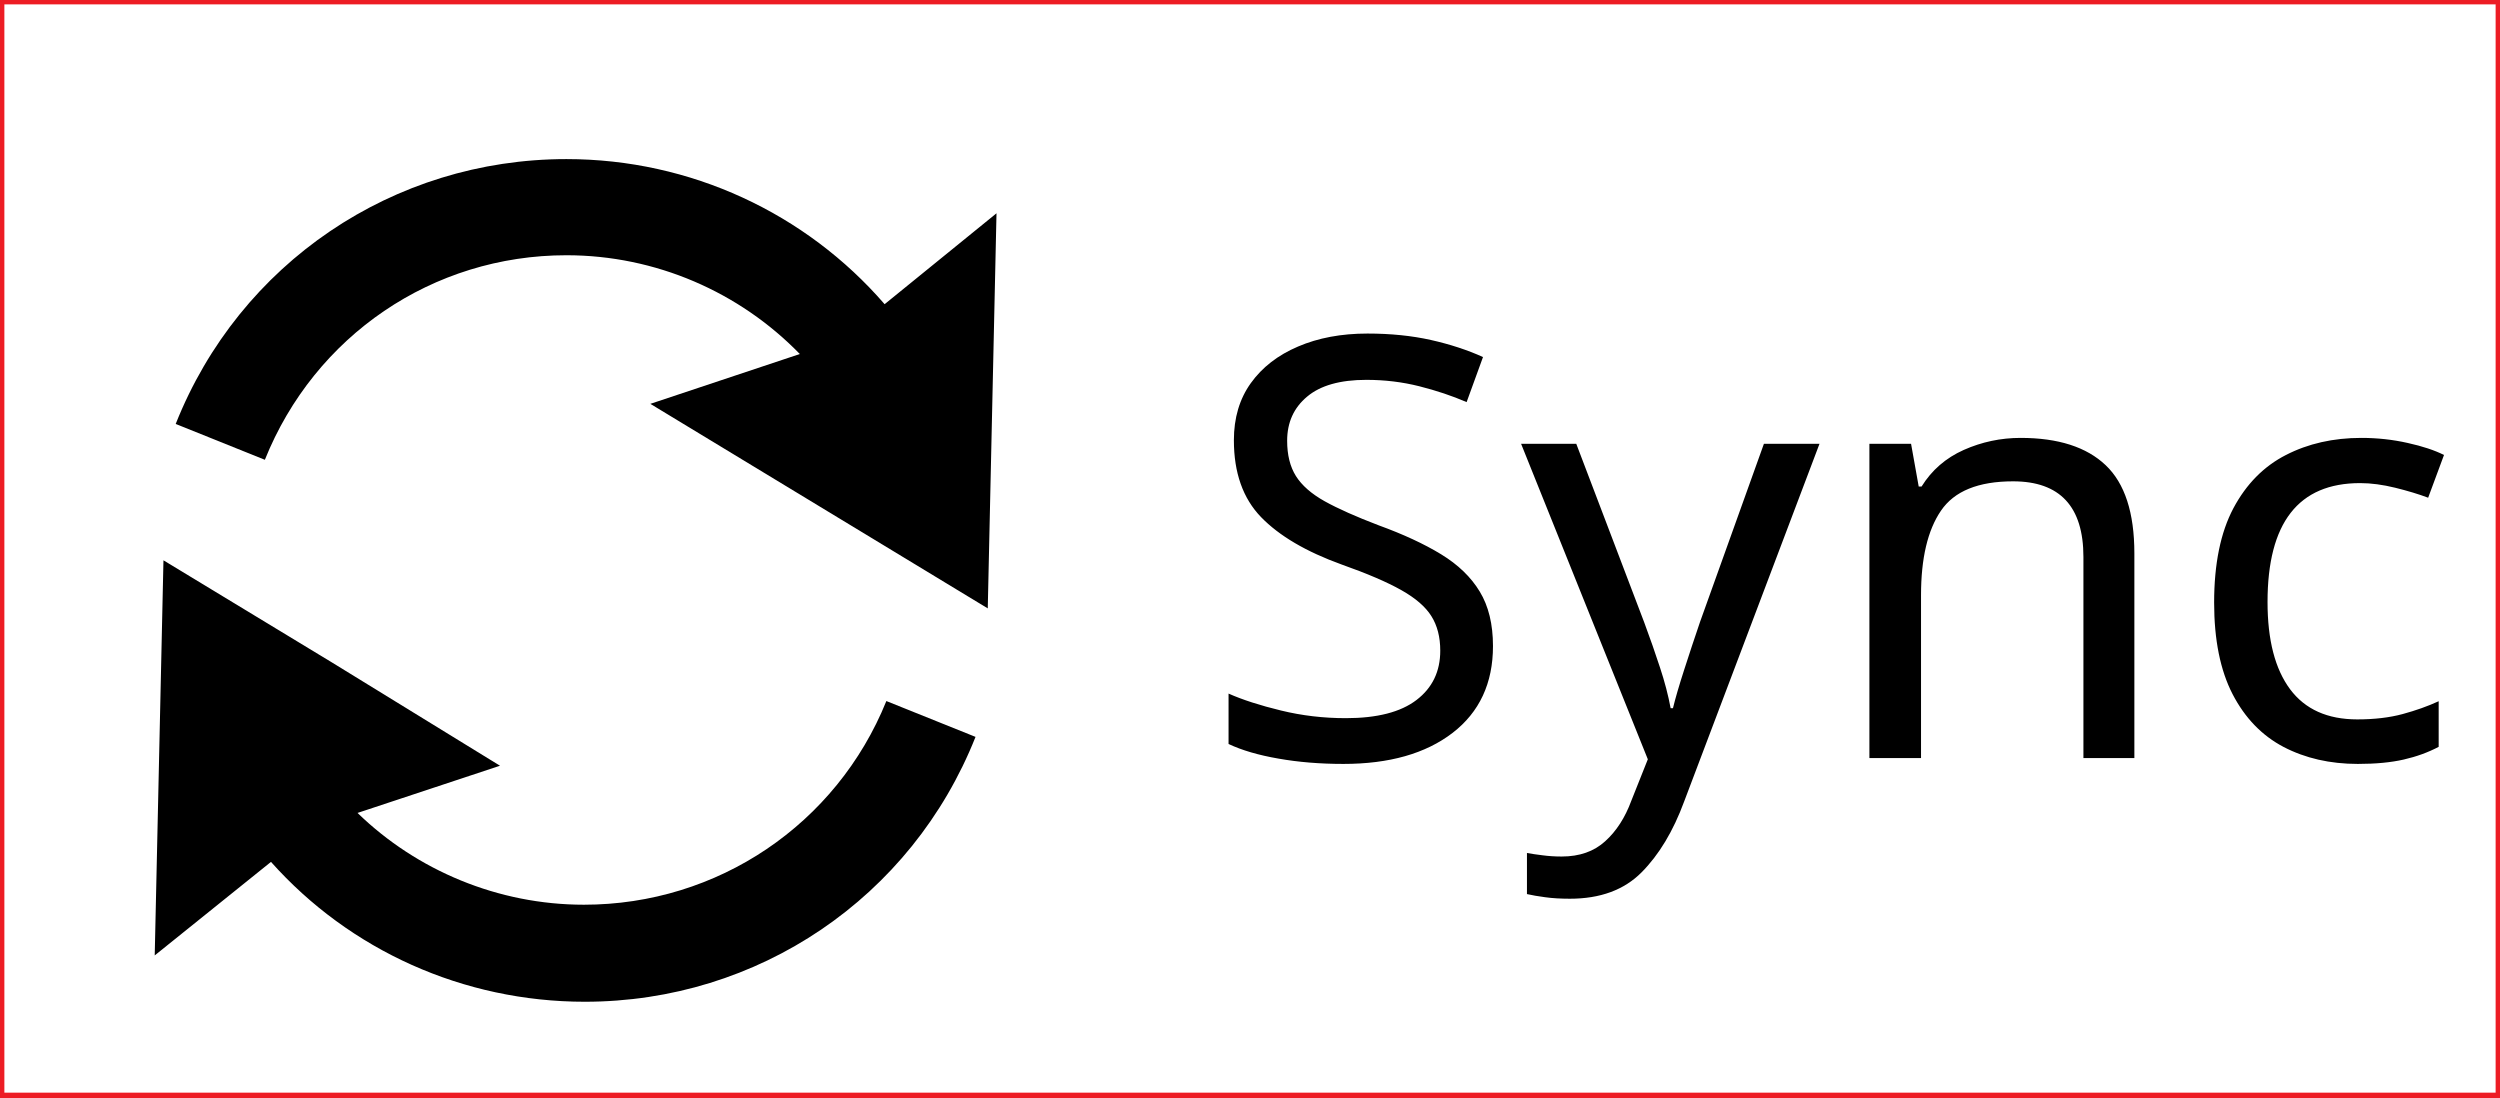
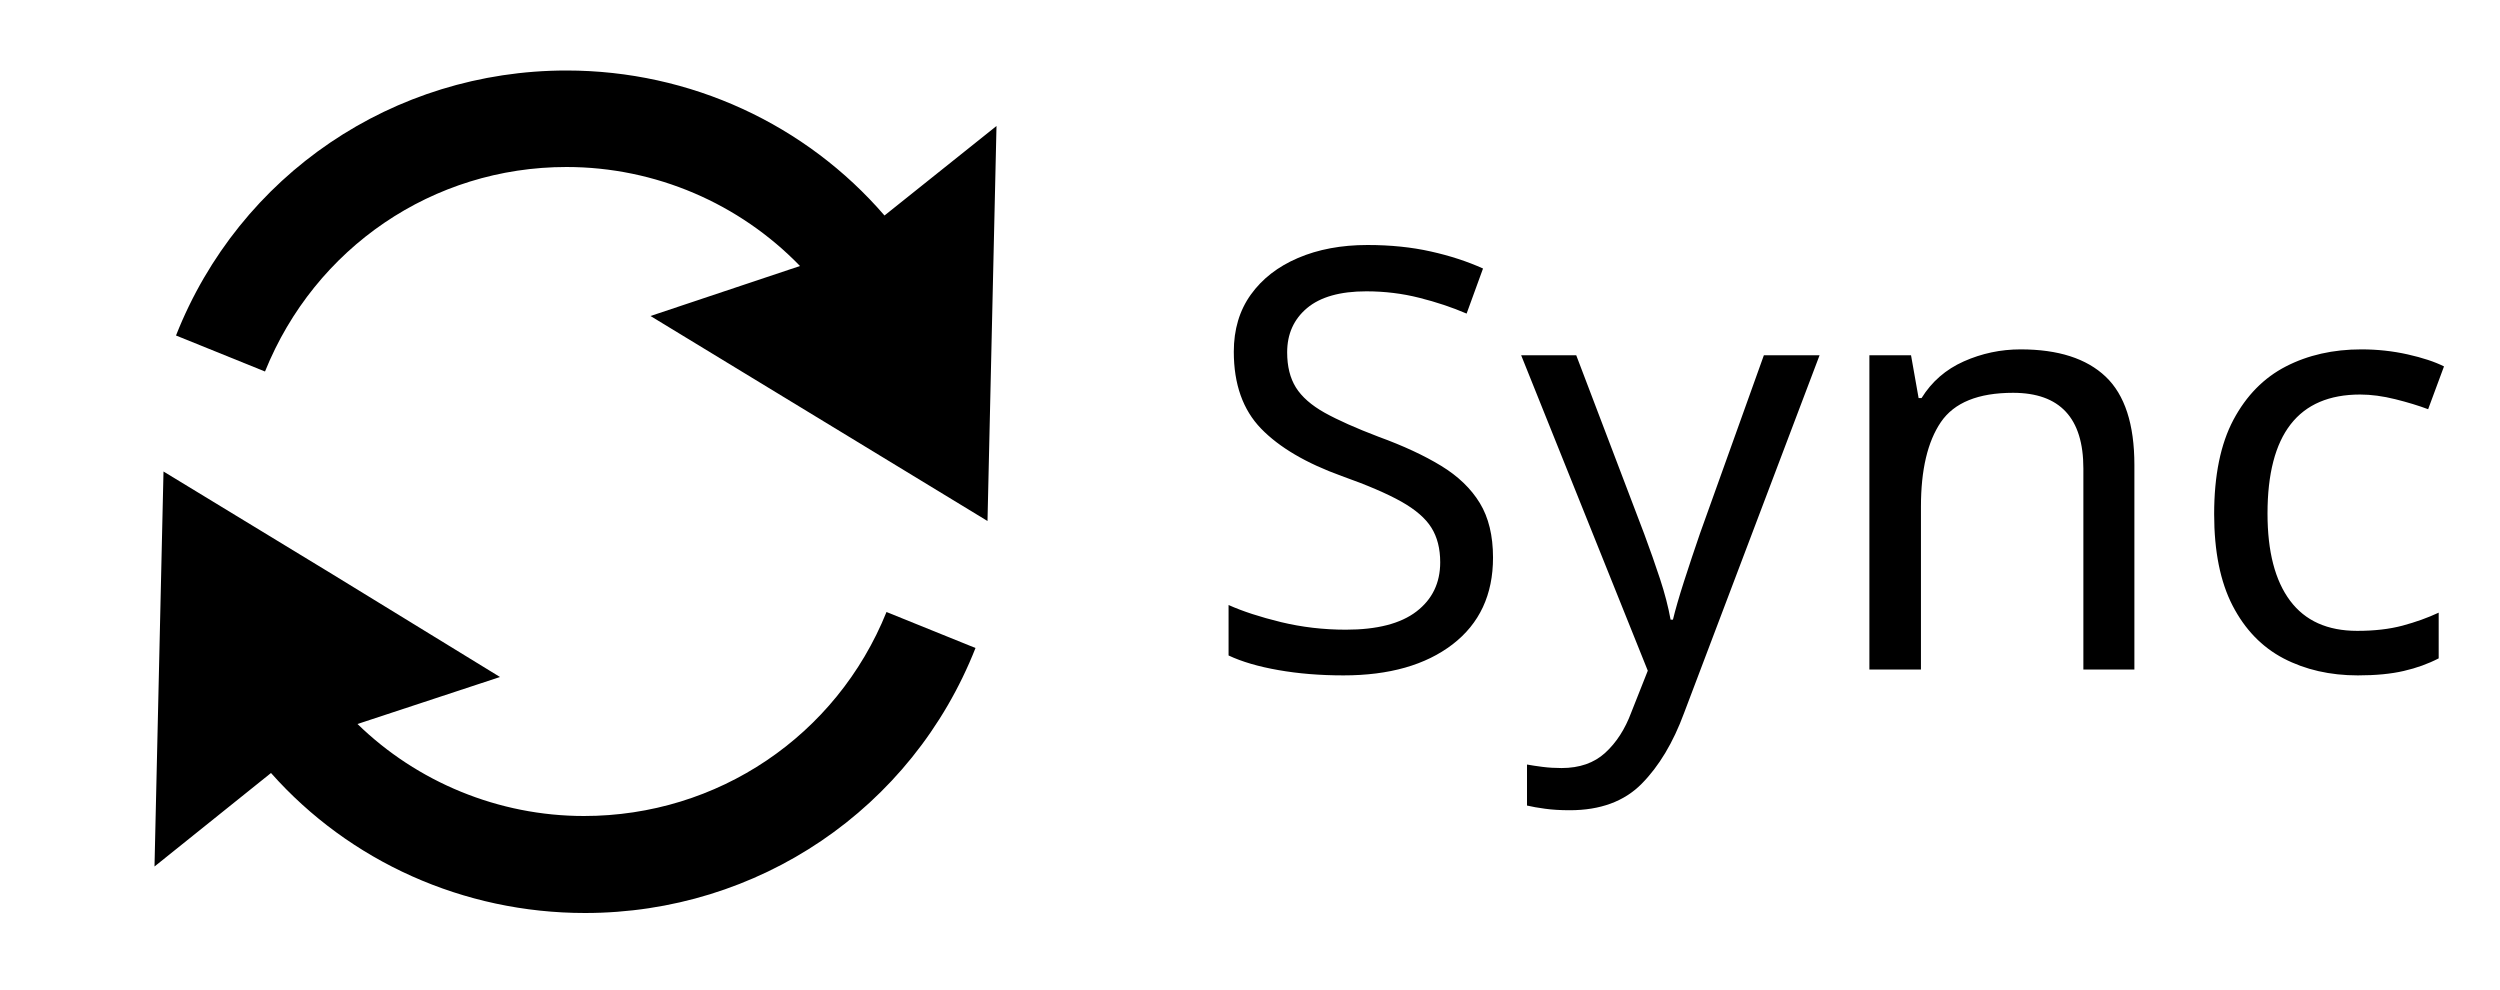
- <svg xmlns="http://www.w3.org/2000/svg" version="1.1" id="Layer_1" x="0px" y="0px" viewBox="0 0 286 125.5" enable-background="new 0 0 286 125.5" xml:space="preserve">
-   <g id="boundary">
-     <rect fill="none" stroke="#ED1C24" stroke-miterlimit="10" width="286" height="125.5" />
+ <svg xmlns="http://www.w3.org/2000/svg" version="1.1" id="Layer_1" x="0px" y="0px" viewBox="0 158 500 198" enable-background="new 0 158 500 198" xml:space="preserve">
+   <text transform="matrix(1 0 0 1 239.7293 291.9064)" font-family="'MyriadPro-Regular'" font-size="117.263">Sync</text>
+   <g>
+     <path d="M176.9,201.1c-15.7-18.2-38.8-29-63.6-29c-34.6,0-65.4,20.8-78.1,53l17.8,7.2c10-24.8,33.6-40.9,60.3-40.9   c17.8,0,34.6,7.3,46.7,19.8l-29.9,10l33.7,20.5l33.7,20.5l0.9-39.5l0.9-39.5L176.9,201.1z" />
+     <path d="M116.8,321.2c-17.1,0-33.4-6.8-45.3-18.4l28.5-9.4l-33.6-20.6l-33.7-20.5l-0.9,39.5l-0.9,39.5l23.3-18.7   c15.7,17.7,38.5,28,62.8,28c34.6,0,65.4-20.8,78.1-53l-17.8-7.2C167.3,305.2,143.5,321.2,116.8,321.2z" />
  </g>
-   <text transform="matrix(1 0 0 1 137.1249 86.7206)" font-family="'MyriadPro-Regular'" font-size="67.074">Sync</text>
-   <g>
-     <path d="M101.2,34.8c-9-10.4-22.2-16.6-36.4-16.6c-19.8,0-37.4,11.9-44.7,30.3l10.2,4.1C36,38.4,49.5,29.2,64.8,29.2   c10.2,0,19.8,4.2,26.7,11.3l-17.1,5.7l19.3,11.7l19.3,11.7l0.5-22.6l0.5-22.6L101.2,34.8z" />
-     <path d="M66.8,103.5c-9.8,0-19.1-3.9-25.9-10.5l16.3-5.4L38,75.8L18.7,64.1l-0.5,22.6l-0.5,22.6l13.3-10.7c9,10.1,22,16,35.9,16   c19.8,0,37.4-11.9,44.7-30.3l-10.2-4.1C95.7,94.3,82.1,103.5,66.8,103.5z" />
-   </g>
-   <path display="none" fill="none" stroke="#3B56A6" stroke-width="11" stroke-miterlimit="10" d="M331.4,63.3c0.3,2,0.4,4,0.4,6  c0,23.6-19.1,42.7-42.7,42.7c-23.6,0-42.7-19.1-42.7-42.7s19.1-42.7,42.7-42.7C310.7,26.7,328.5,42.6,331.4,63.3" />
+   <path display="none" fill="none" stroke="#3B56A6" stroke-width="11" stroke-miterlimit="10" d="M579.4,251c0.5,3.5,0.7,7,0.7,10.5  c0,41.3-33.4,74.7-74.7,74.7s-74.7-33.4-74.7-74.7s33.4-74.7,74.7-74.7C543.2,187,574.3,214.8,579.4,251" />
</svg>
